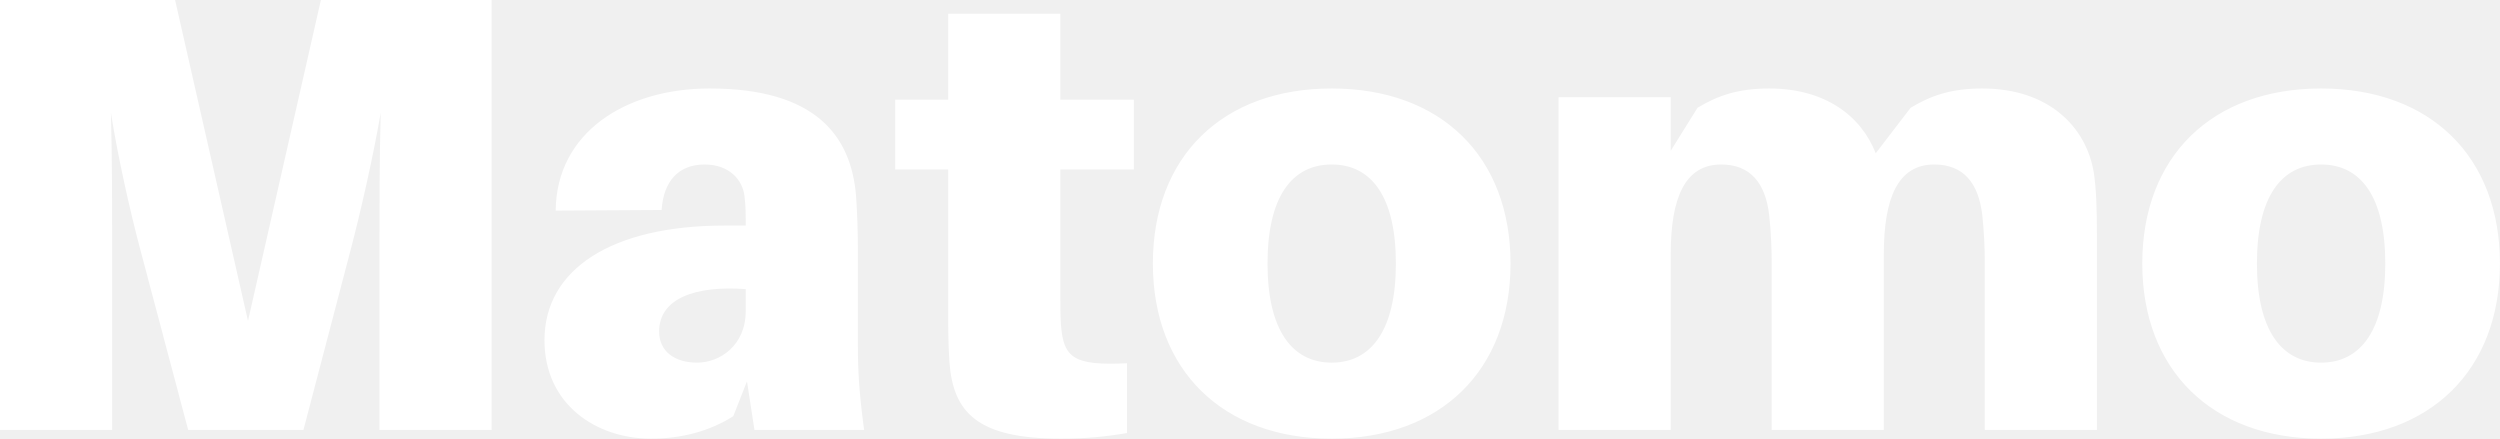
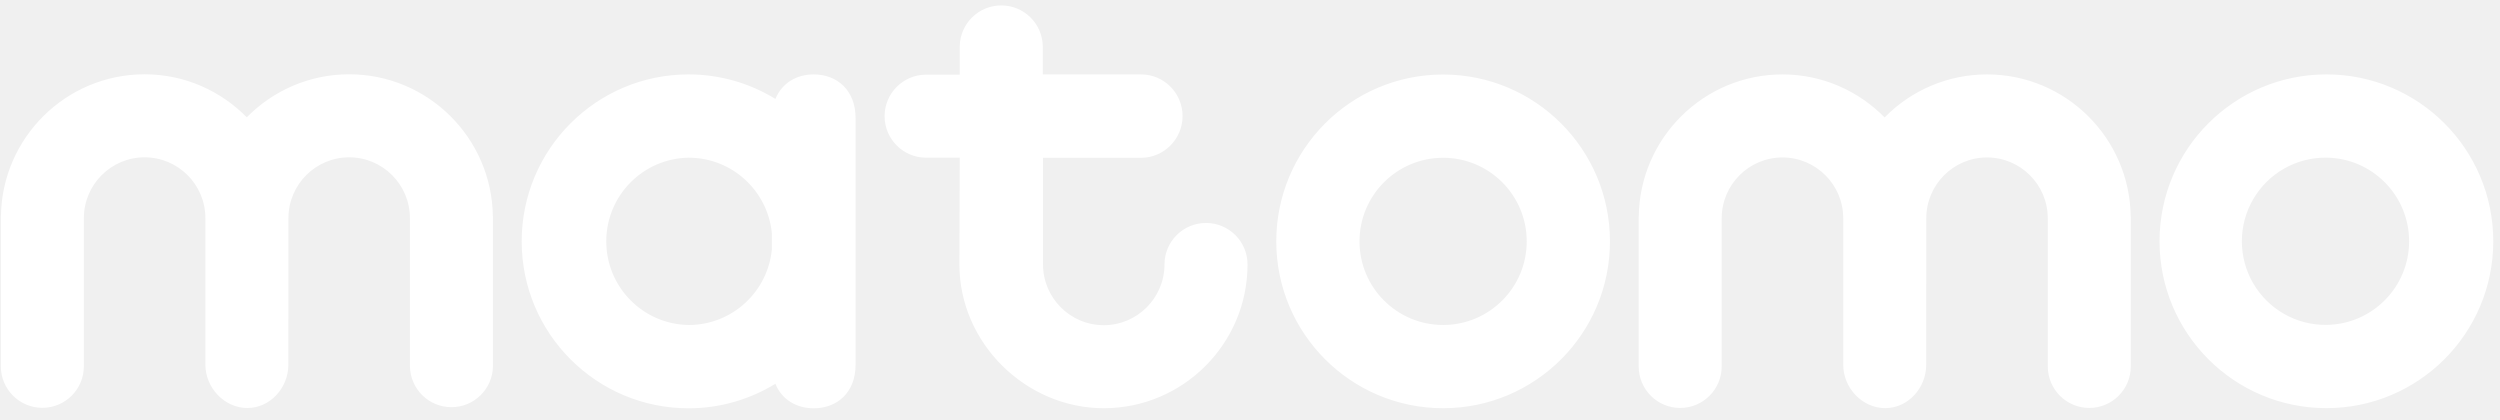
- <svg xmlns="http://www.w3.org/2000/svg" x="0px" y="0px" width="5836" height="1024" viewBox="0 0 5836 1024" enable-background="new 0 0 5836 1024" xml:space="preserve" version="1.1" id="Layer_1">
-   <path d="M1147.636 960h-398.545l-170.182-749.091-170.182 749.091h-408.727v-1003.636h261.818v421.818c0 87.273 0 216.727-2.909 318.545 16-101.818 45.091-231.273 68.364-318.545l112-421.818h269.091l110.545 421.818c23.273 88.727 52.364 216.727 69.818 318.545-2.909-101.818-2.909-231.273-2.909-318.545v-421.818h261.818zM1761.205-43.636h256c-11.636 85.818-14.545 138.182-14.545 196.364v218.182c0 48-1.455 93.091-4.364 132.364-11.636 141.091-96 250.182-341.818 250.182-196.364 0-357.818-103.273-359.273-285.091l247.273 1.455c4.364 66.909 39.273 106.182 100.364 106.182 56.727 0 88.727-34.909 93.091-74.182 2.909-24.727 2.909-40.727 2.909-56.727v-11.636h-49.455c-263.273 0-420.364-101.818-420.364-267.636 0-149.818 120.727-229.818 248.727-229.818 71.273 0 136.727 17.455 192 52.364l32 81.455zM1627.386 113.455c-52.364 0-88.727 26.182-88.727 72.727 0 77.091 84.364 107.636 202.182 98.909v-50.909c0-81.455-61.091-120.727-113.455-120.727zM2475.227 564.364h171.636v162.909h-171.636v200.727h-261.818v-200.727h-123.636v-162.909h123.636v-324.364c0-43.636 0-80 2.909-125.091 8.727-119.273 66.909-178.909 260.364-178.909 55.273 0 103.273 4.364 154.182 13.091v162.909c-123.636-5.818-148.364 11.636-154.182 90.182-1.455 20.364-1.455 49.455-1.455 75.636zM3108.727 753.455c-254.545 0-417.455-158.545-417.455-408.727 0-248.727 162.909-408.727 417.455-408.727s417.455 160 417.455 408.727c0 250.182-162.909 408.727-417.455 408.727zM3108.727 113.455c-93.091 0-149.818 77.091-149.818 231.273 0 155.636 56.727 231.273 149.818 231.273s149.818-75.636 149.818-231.273c0-154.182-56.727-231.273-149.818-231.273zM4887.773 557.091c-17.454 106.182-104.727 196.364-260.364 196.364-71.273 0-119.273-16-167.273-45.091l-81.455-106.182c-33.455 85.818-116.364 151.273-248.727 151.273-71.273 0-119.273-16-167.273-45.091l-62.545-100.364v125.091h-261.818v-776.727h261.818v410.182c0 132.364 33.455 209.455 117.818 209.455 68.364 0 103.273-43.636 112-117.818 4.363-39.273 5.818-81.455 5.818-106.182v-395.636h261.818v410.182c0 132.364 33.455 209.455 117.818 209.455 68.364 0 103.273-43.636 112-117.818 4.363-39.273 5.818-81.455 5.818-106.182v-395.636h261.818v453.818c0 62.545-1.455 107.636-7.273 146.909zM5418.387 753.455c-254.546 0-417.455-158.545-417.455-408.727 0-248.727 162.909-408.727 417.455-408.727s417.454 160 417.454 408.727c0 250.182-162.909 408.727-417.454 408.727zM5418.387 113.455c-93.091 0-149.819 77.091-149.819 231.273 0 155.636 56.728 231.273 149.819 231.273s149.818-75.636 149.818-231.273c0-154.182-56.728-231.273-149.818-231.273z" horiz-adv-x="5836" transform="scale(1, -1) translate(0, -960)" fill="#fff" />
+ <svg xmlns="http://www.w3.org/2000/svg" x="0px" y="0px" width="590" height="98.995" viewBox="0 0 590 98.995" enable-background="new 0 0 590 98.995" xml:space="preserve" version="1.1" id="Layer_1">
+   <path transform="translate(-250 -73) scale(2.4 2.4)" fill="#fff" d="M349.338 54.142c0 9.062-7.347 16.408-16.408 16.408-9.063 0-16.409-7.347-16.409-16.408 0-9.063 7.347-16.409 16.409-16.409 9.061-.001 16.408 7.346 16.408 16.409m-16.408-8.223a8.223 8.223 0 1 0 0 16.445 8.223 8.223 0 0 0 0-16.445M262.479 54.151c0 9.062-7.346 16.406-16.406 16.406-9.062 0-16.406-7.345-16.406-16.406s7.345-16.407 16.406-16.407c9.061.001 16.406 7.347 16.406 16.407m-16.406-8.22a8.22 8.22 0 1 0 0 16.442 8.221 8.221 0 0 0 0-16.442M184.184 37.733c-1.686 0-3.132.85-3.767 2.413a16.309 16.309 0 0 0-8.535-2.413c-9.066 0-16.416 7.35-16.416 16.416 0 9.067 7.35 16.417 16.416 16.417 3.129 0 6.043-.892 8.532-2.41.633 1.563 2.081 2.41 3.77 2.41 2.272 0 4.114-1.526 4.114-4.281v-24.26c0-2.755-1.842-4.292-4.114-4.292m-12.302 24.642a8.227 8.227 0 0 1 0-16.452c4.29 0 7.81 3.286 8.188 7.478v1.495c-.378 4.193-3.898 7.479-8.188 7.479M226.841 56.421a4.081 4.081 0 0 0-4.084-4.08 4.081 4.081 0 0 0-4.082 4.08 5.981 5.981 0 0 1-5.973 5.973 5.98 5.98 0 0 1-5.972-5.973l-.002-.01V45.933h9.644c2.255 0 4.081-1.851 4.081-4.104 0-2.254-1.826-4.095-4.081-4.095h-9.665v-2.79a4.084 4.084 0 0 0-8.166 0v2.814h-3.307a4.084 4.084 0 0 0-4.083 4.082 4.083 4.083 0 0 0 4.083 4.082h3.307l-.033 10.499c0 7.762 6.562 14.137 14.194 14.137 7.796 0 14.139-6.342 14.139-14.137M313.694 66.45V51.697h-.009c-.095-7.715-6.392-13.963-14.128-13.963a14.084 14.084 0 0 0-10.069 4.23c-2.563-2.602-6.11-4.23-10.047-4.23-7.735 0-14.032 6.248-14.128 13.963h-.009V66.45a4.081 4.081 0 0 0 8.162 0V51.869h.002a5.98 5.98 0 0 1 5.973-5.97c3.295 0 5.976 2.68 5.976 5.97h.003l-.001 14.437c0 2.252 1.871 4.244 4.125 4.244s4.031-1.992 4.031-4.244l.008-14.437h.002a5.98 5.98 0 0 1 5.973-5.97 5.98 5.98 0 0 1 5.972 5.97h.003V66.45a4.08 4.08 0 1 0 8.161 0M152.64 66.438V51.685h-.009c-.095-7.715-6.392-13.963-14.128-13.963-3.94 0-7.505 1.622-10.07 4.23-2.562-2.602-6.11-4.23-10.046-4.23-7.736 0-14.033 6.248-14.128 13.963h-.009v14.753a4.081 4.081 0 0 0 8.162 0V51.856h.002a5.98 5.98 0 0 1 5.973-5.97c3.295 0 5.975 2.68 5.975 5.97h.003l-.001 14.436c0 2.252 1.871 4.245 4.125 4.245s4.031-1.993 4.031-4.245l.008-14.436h.002a5.98 5.98 0 0 1 5.973-5.97 5.98 5.98 0 0 1 5.972 5.97h.002v14.581a4.082 4.082 0 0 0 8.163.001" />
</svg>
